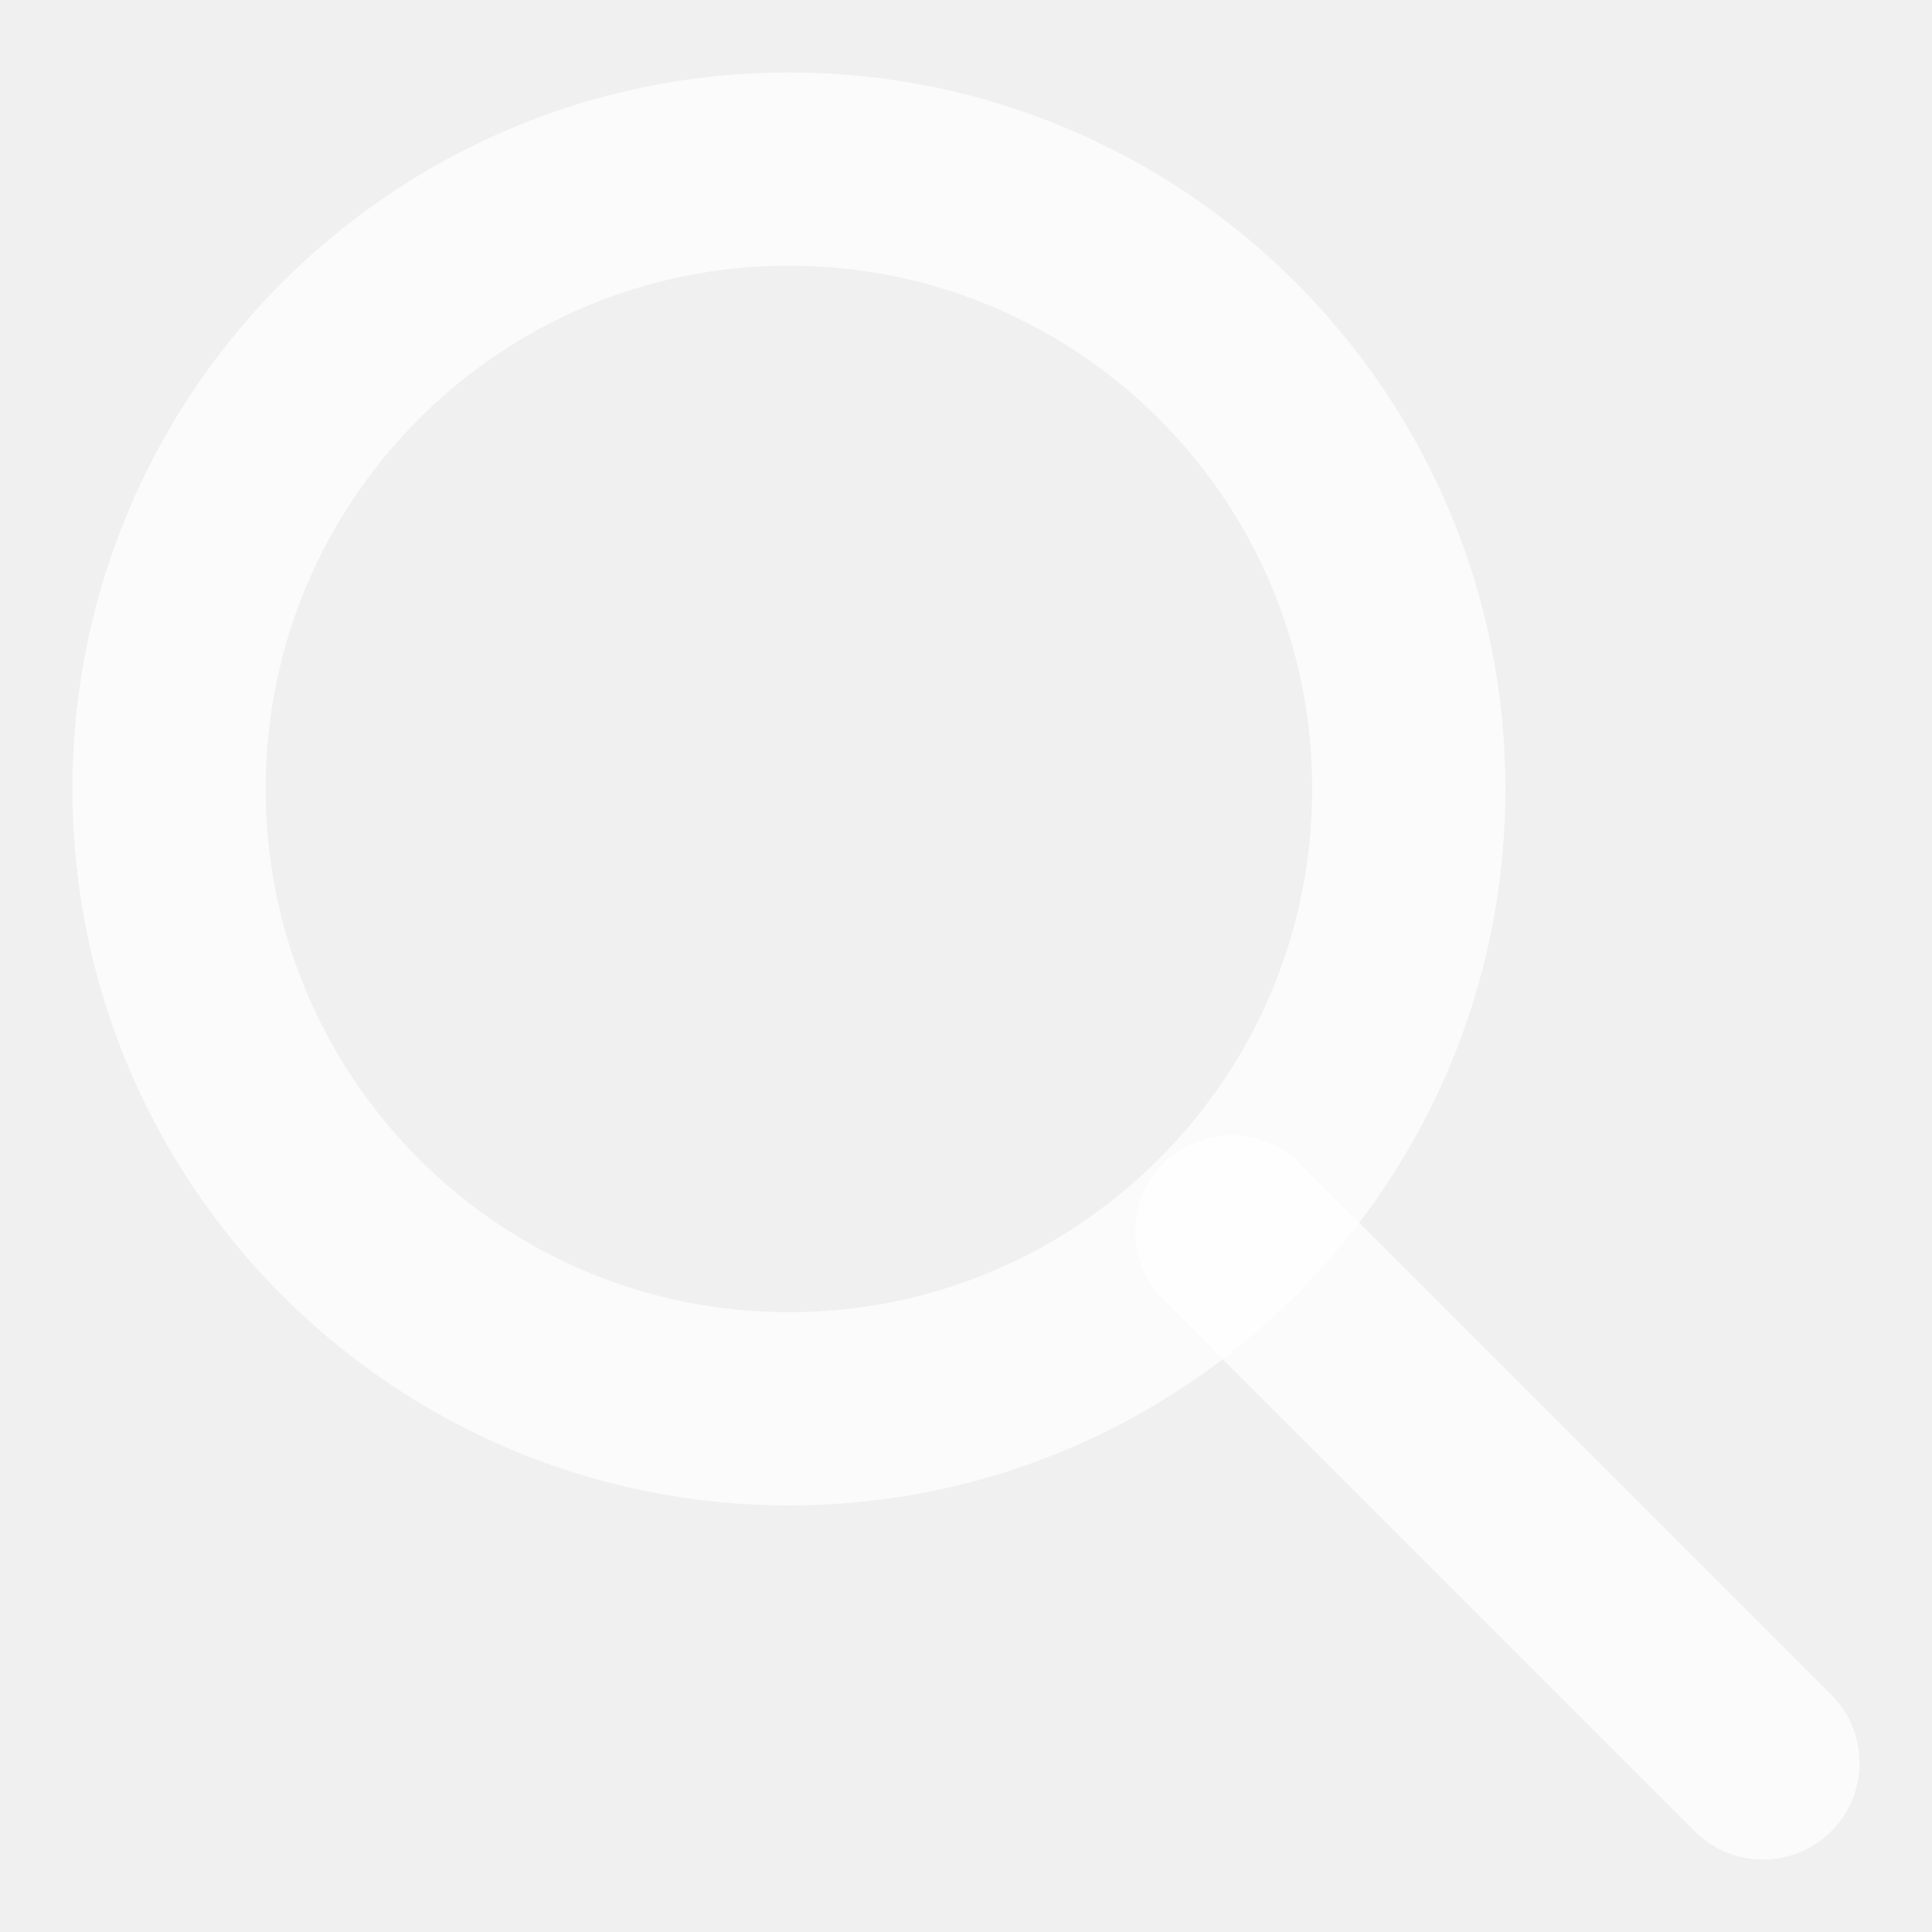
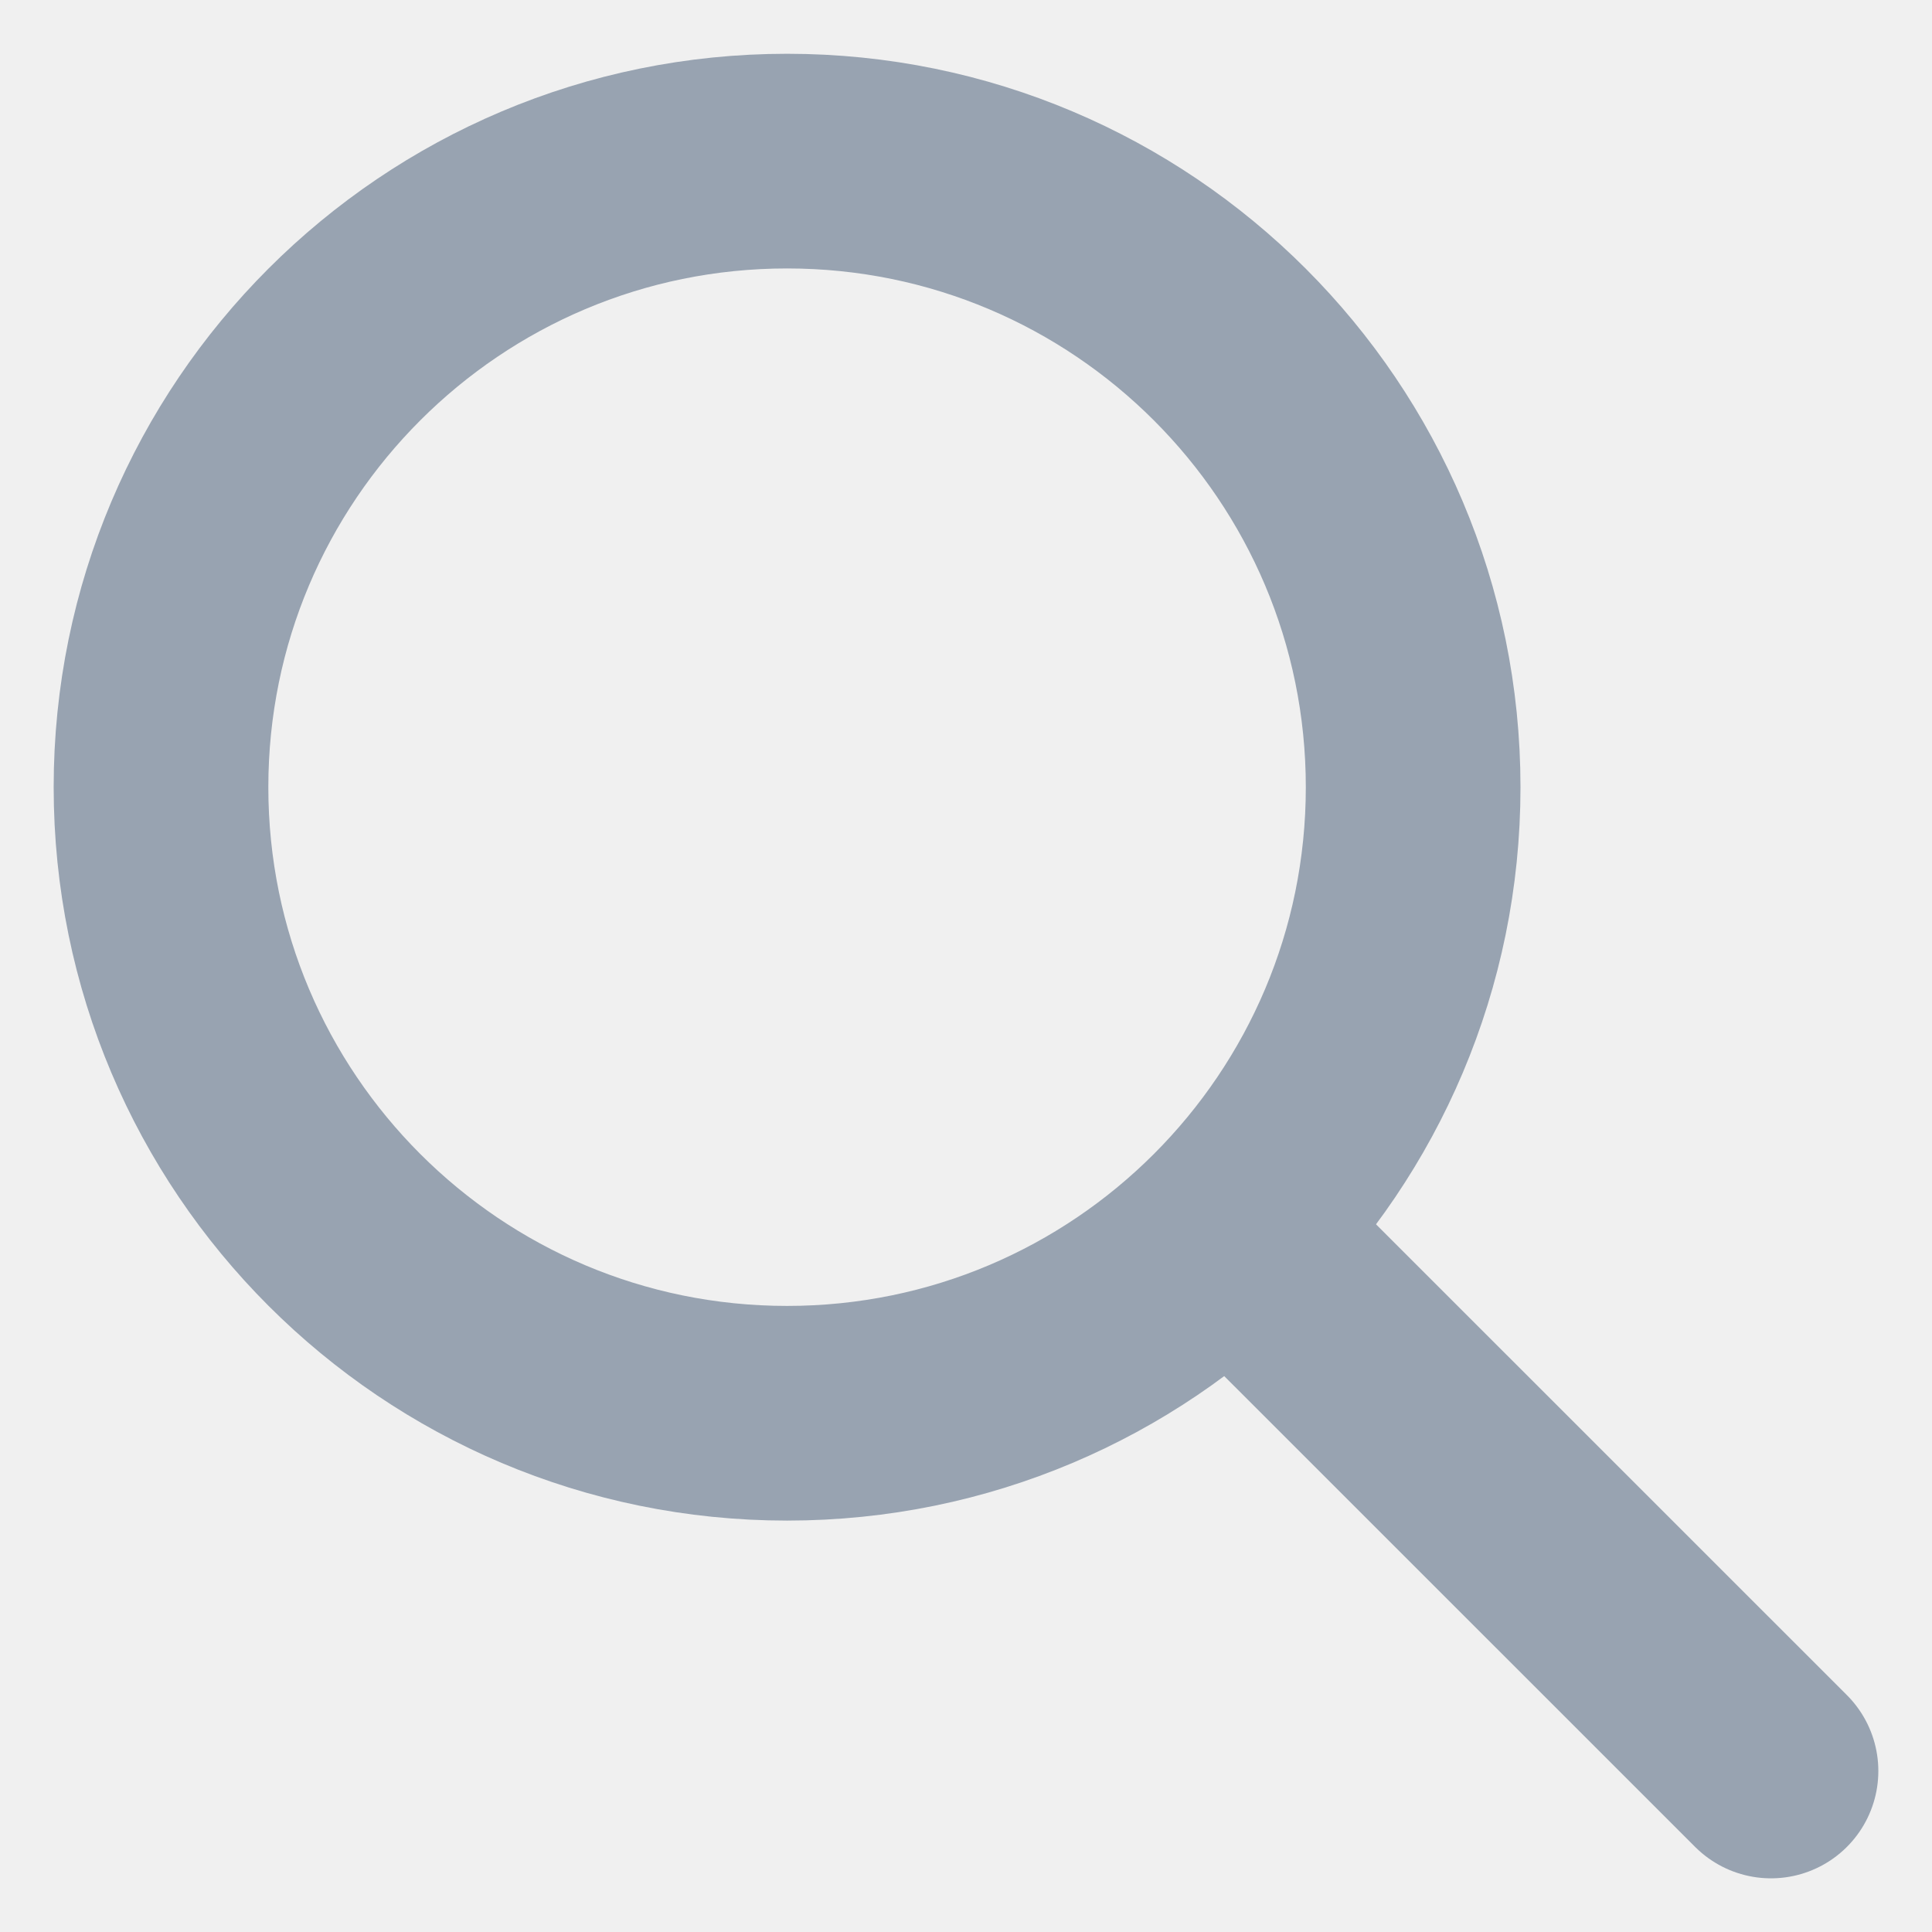
- <svg xmlns="http://www.w3.org/2000/svg" width="20" height="20" viewBox="0 0 20 20" fill="none">
-   <circle cx="8.167" cy="8.167" r="6.417" stroke="white" opacity="0.75" stroke-width="2" stroke-linecap="round" stroke-linejoin="round" />
-   <path d="M12.75 12.751L18.25 18.25" stroke="white" opacity="0.75" stroke-width="2" stroke-linecap="round" stroke-linejoin="round" />
+ <svg xmlns="http://www.w3.org/2000/svg" width="18" height="18" viewBox="0 0 18 18" fill="none">
+   <circle cx="7.333" cy="7.334" r="5.833" stroke="#98A3B1" stroke-width="2" stroke-linecap="round" stroke-linejoin="round" />
+   <path d="M11.5 11.501L16.5 16.5" stroke="#98A3B1" stroke-width="2" stroke-linecap="round" stroke-linejoin="round" />
</svg>
